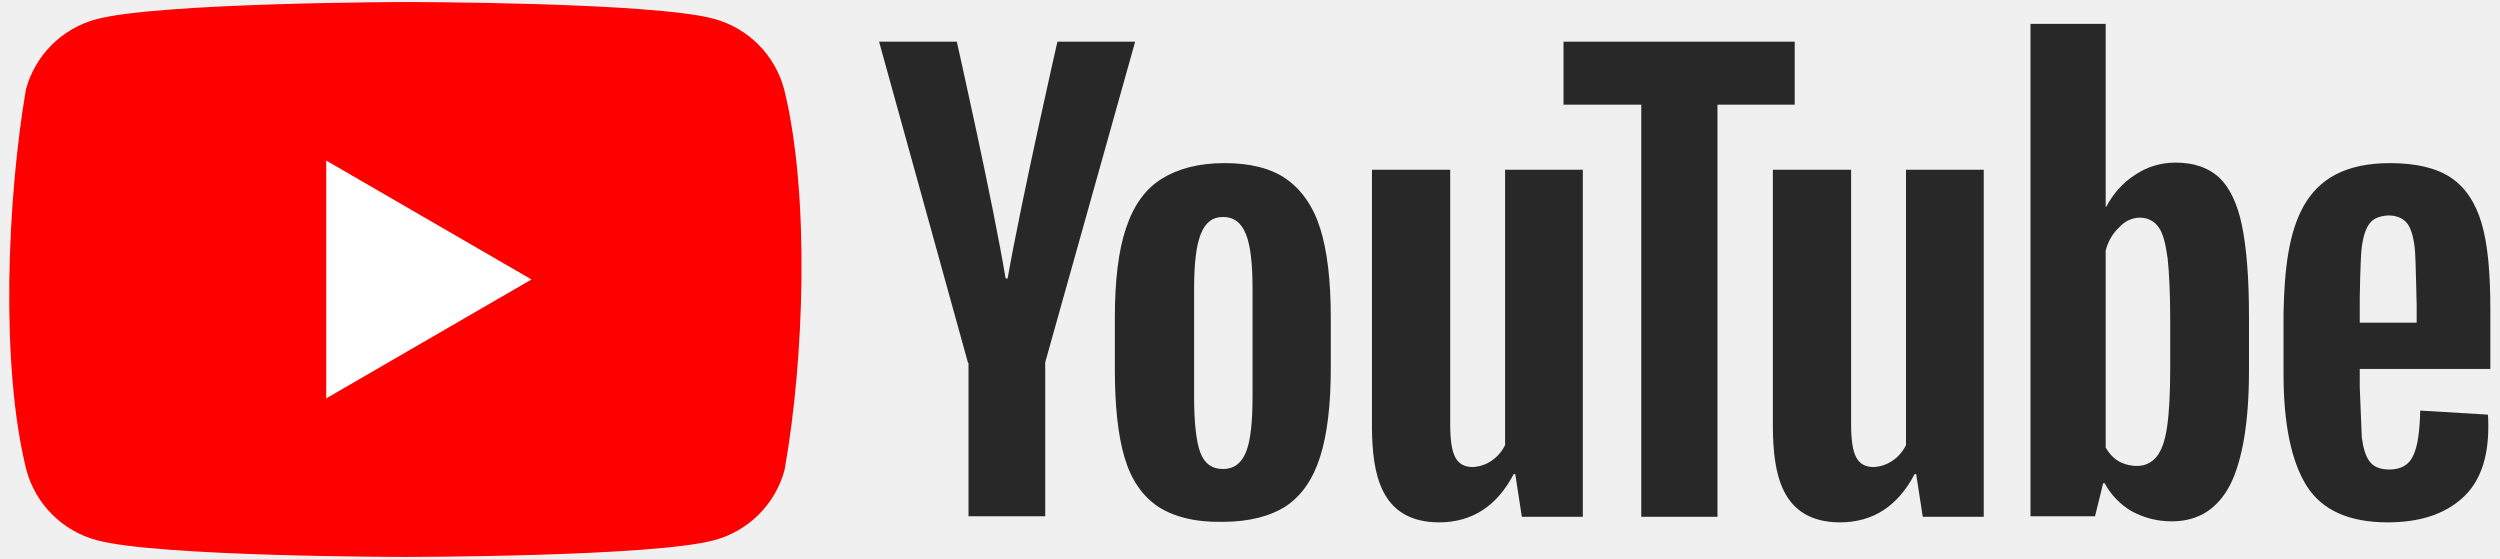
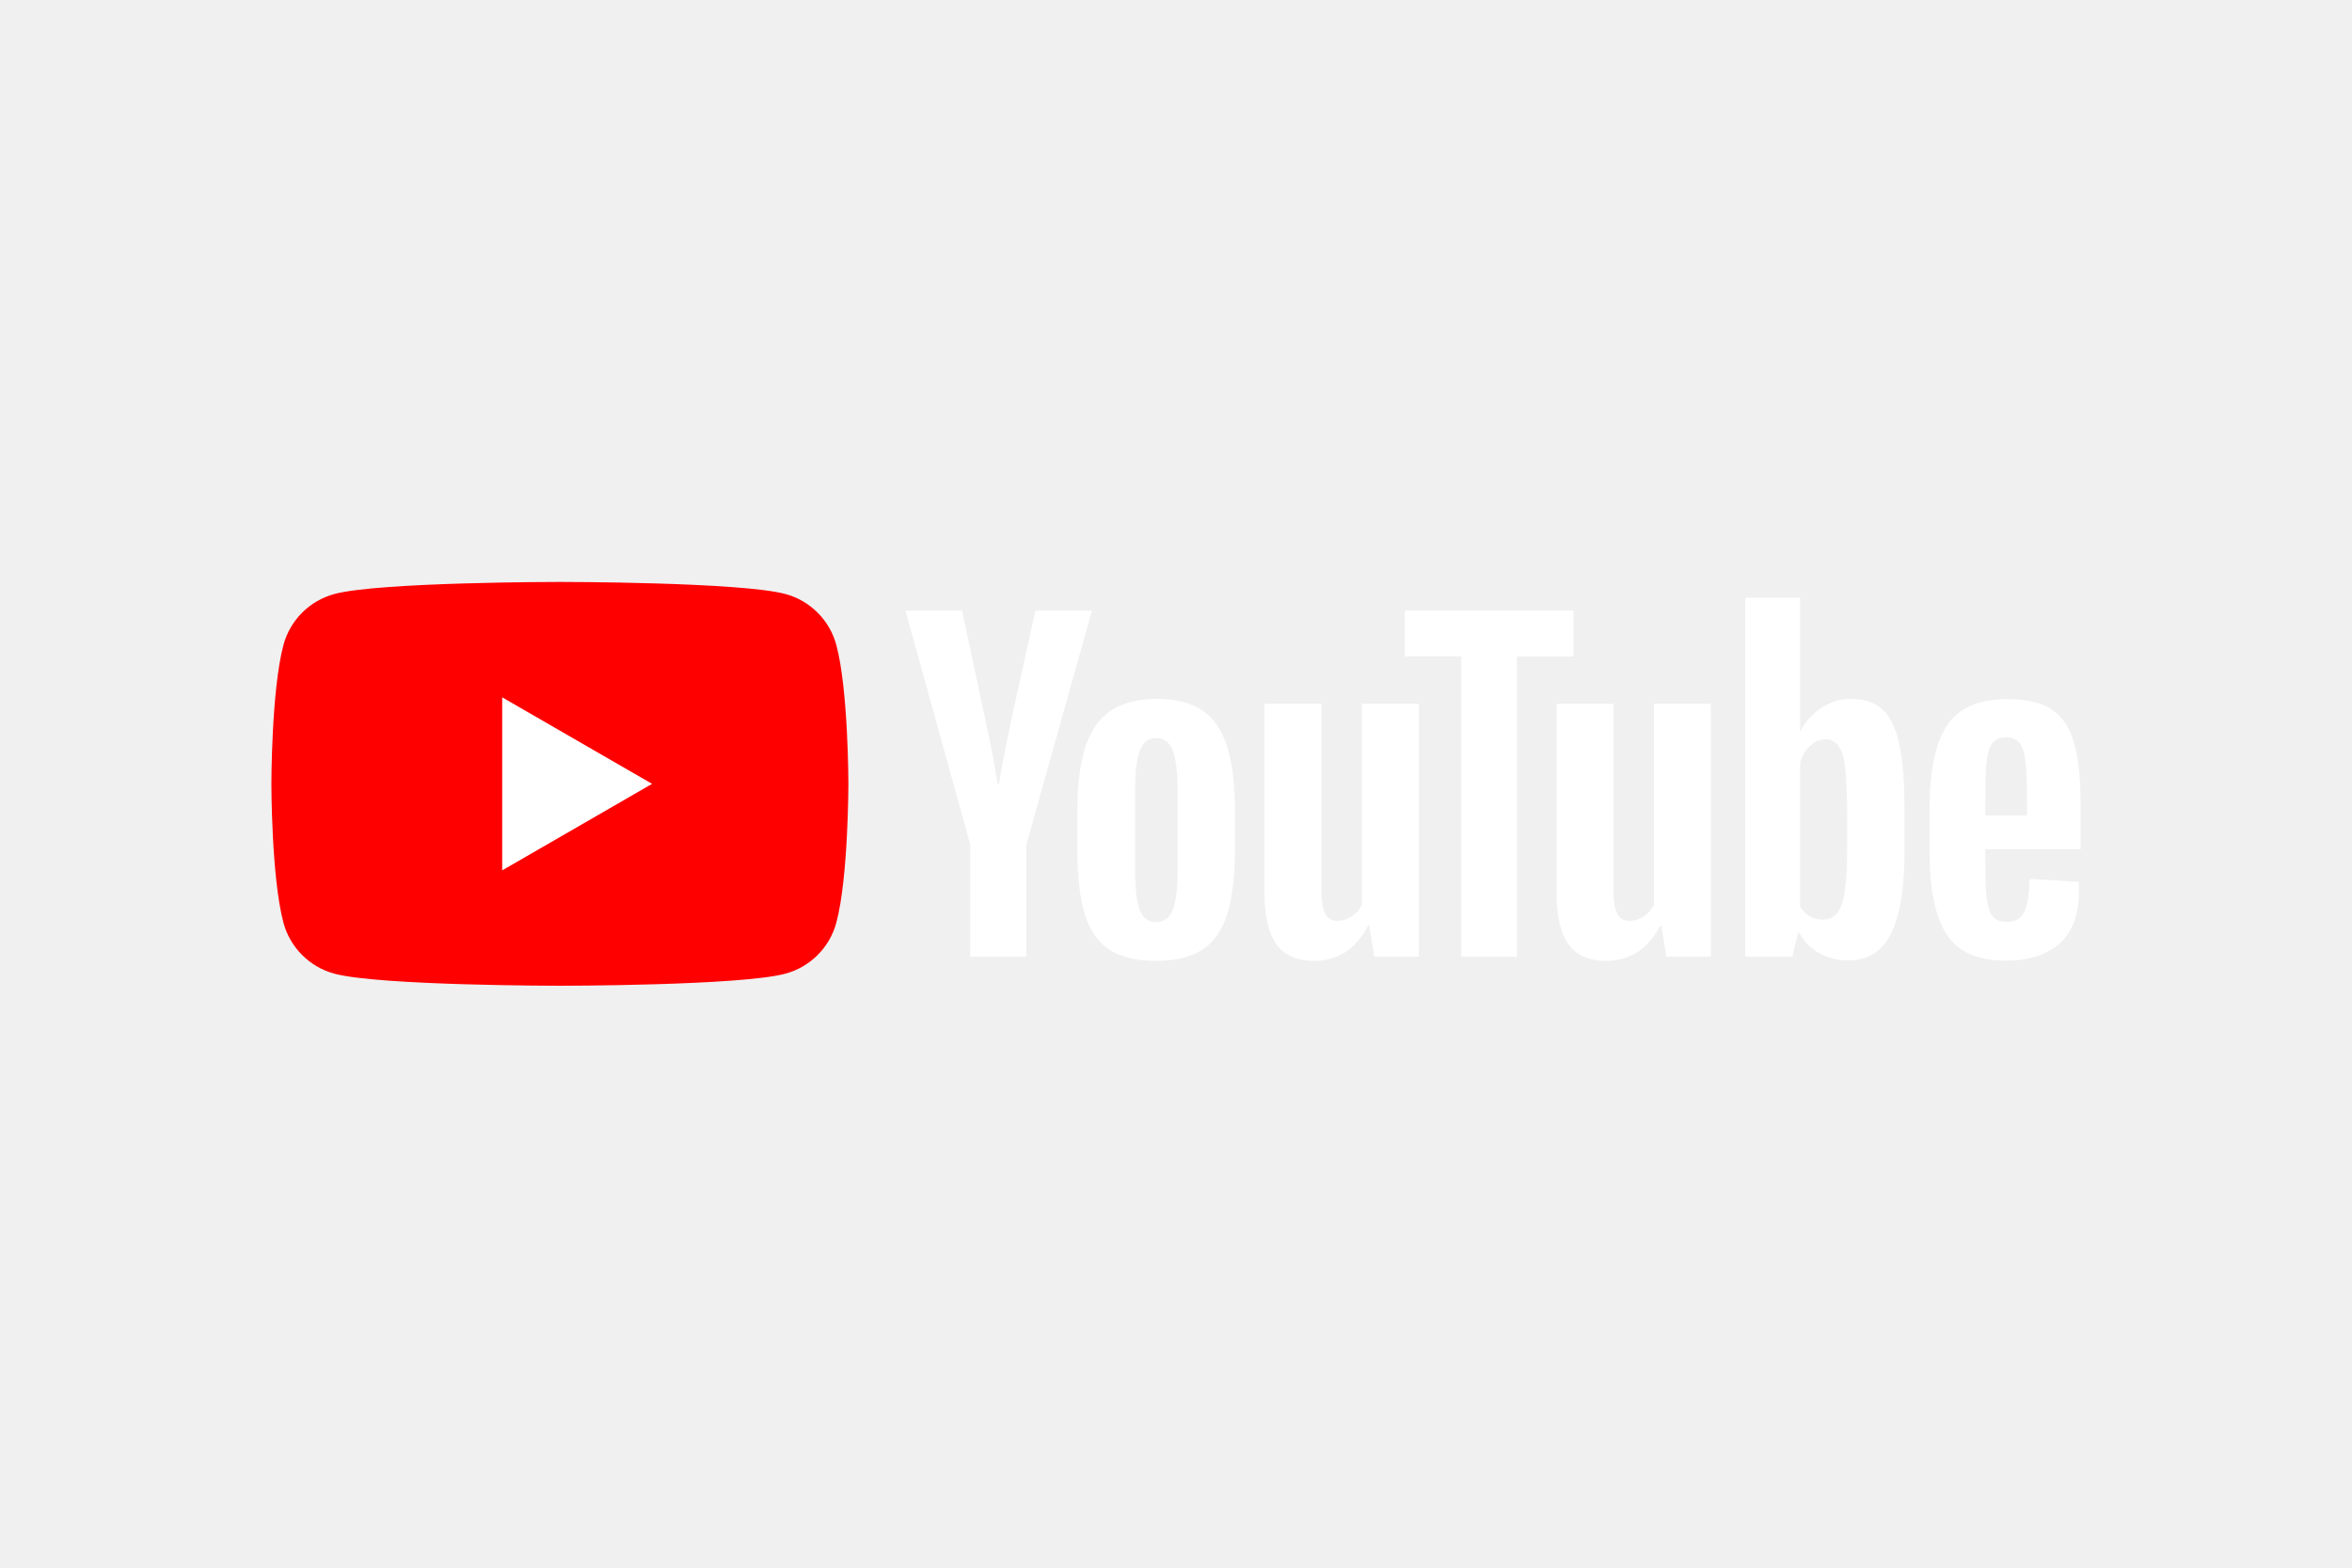
- <svg xmlns="http://www.w3.org/2000/svg" xmlns:xlink="http://www.w3.org/1999/xlink" viewBox="0 0 492 110">
-   <path d="M154.3 17.5a19.6 19.6 0 0 0-13.8-13.8C128.4.4 79.7.4 79.7.4S31 .5 18.9 3.8A19.6 19.6 0 0 0 5.1 17.6C1.44 39.1.02 71.86 5.2 92.5A19.6 19.6 0 0 0 19 106.3c12.1 3.3 60.8 3.3 60.8 3.3s48.7 0 60.8-3.3a19.6 19.6 0 0 0 13.8-13.8c3.86-21.53 5.05-54.27-.1-75z" fill="red" />
-   <path fill="#fff" d="M64.2 78.4L104.6 55 64.2 31.6z" />
-   <g fill="#282828">
-     <path d="M227.9 99.7c-3.1-2.1-5.3-5.3-6.6-9.7s-1.9-10.2-1.9-17.5v-9.9c0-7.3.7-13.3 2.2-17.7 1.5-4.5 3.8-7.7 7-9.7s7.3-3.1 12.4-3.1c5 0 9.1 1 12.1 3.1s5.3 5.3 6.7 9.7 2.1 10.3 2.1 17.6v9.9c0 7.3-.7 13.1-2.1 17.5s-3.6 7.6-6.7 9.7c-3.1 2-7.3 3.1-12.5 3.1-5.4.1-9.6-1-12.7-3zM245.2 89c.9-2.2 1.3-5.9 1.3-10.9V56.8c0-4.9-.4-8.5-1.3-10.7-.9-2.3-2.4-3.4-4.5-3.4s-3.5 1.1-4.4 3.4-1.3 5.8-1.3 10.7v21.3c0 5 .4 8.7 1.2 10.9s2.3 3.3 4.5 3.3c2.1 0 3.6-1.1 4.5-3.3zm219.2-16.3v3.5l.4 9.9c.3 2.2.8 3.8 1.6 4.8s2.1 1.5 3.8 1.5c2.3 0 3.9-.9 4.7-2.7.9-1.8 1.3-4.8 1.4-8.9l13.3.8c.1.6.1 1.4.1 2.4 0 6.3-1.7 11-5.2 14.1s-8.3 4.7-14.6 4.7c-7.6 0-12.9-2.4-15.9-7.1s-4.6-12.1-4.6-22V61.6c.34-17 3.33-29.45 20.9-29.5 5.3 0 9.3 1 12.1 2.9s4.8 4.9 6 9 1.7 9.7 1.7 16.9v11.7h-25.7zm2-28.8c-.8 1-1.3 2.5-1.6 4.7s-.4 10-.4 10v4.9h11.2v-4.9c0 4.9-.1-7.7-.4-10s-.8-3.9-1.6-4.8-2-1.4-3.6-1.4c-1.7.1-2.9.6-3.6 1.5zM190.5 71.4L173 8.2h15.3s7.15 31.7 9.6 46.6h.4c2.78-15.82 9.8-46.6 9.8-46.6h15.3l-17.7 63.1v30.3h-15.1V71.4z" />
-     <path id="A" d="M311.5 33.4v68.3h-12l-1.3-8.4h-.3c-3.3 6.3-8.2 9.5-14.7 9.5-11.77-.03-13.08-10-13.2-18.4v-51h15.4v50.1c0 3 .3 5.2 1 6.5 1.42 2.78 5.1 2.07 7.1.7a8 8 0 0 0 2.7-3.1V33.4z" fill="#282828" />
-     <path d="M353.3 20.6H338v81.1h-15V20.6h-15.3V8.2h45.5v12.4zm87.9 23.7c-.9-4.3-2.4-7.4-4.5-9.4-2.1-1.9-4.9-2.9-8.6-2.9a14.1 14.1 0 0 0-7.9 2.4c-2.5 1.6-4.3 3.7-5.7 6.3h-.1v-36h-14.8v96.9h12.7l1.6-6.5h.3a14 14 0 0 0 5.3 5.5c2.4 1.3 5 2 7.9 2 5.2 0 9-2.4 11.5-7.2 2.4-4.8 3.7-12.3 3.7-22.4V62.2c0-7.6-.5-13.6-1.4-17.9zm-14.1 27.9c0 5-.2 8.9-.6 11.7s-1.1 4.8-2.1 6-2.3 1.8-3.9 1.8c-3.1-.1-4.86-1.5-6.1-3.6V49.3c.5-1.9 1.4-3.4 2.7-4.6 2.2-2.47 5.96-2.5 7.7 0 .9 1.2 1.4 3.3 1.8 6.2.3 2.9.5 7 .5 12.4z" />
-   </g>
-   <use xlink:href="#A" x="78.9" />
+ <svg xmlns="http://www.w3.org/2000/svg" height="800" width="1200" viewBox="-76.185 -28.347 660.27 170.081">
+   <path d="M158.595 17.705a20.285 20.285 0 00-14.32-14.32C131.642 0 80.99 0 80.99 0S30.337 0 17.705 3.385a20.286 20.286 0 00-14.32 14.32C0 30.338 0 56.693 0 56.693S0 83.049 3.385 95.68A20.285 20.285 0 0017.705 110c12.632 3.386 63.285 3.386 63.285 3.386s50.652 0 63.285-3.386a20.284 20.284 0 0014.32-14.32c3.385-12.632 3.385-38.988 3.385-38.988s0-26.355-3.385-38.988" fill="red" />
+   <path d="M64.792 80.99l42.082-24.297-42.082-24.297zm188.276 11.04c.887-2.314 1.332-6.098 1.332-11.35V58.556c0-5.097-.445-8.822-1.332-11.178-.888-2.355-2.452-3.533-4.69-3.533-2.163 0-3.69 1.178-4.577 3.533-.888 2.356-1.332 6.081-1.332 11.178V80.68c0 5.25.424 9.035 1.275 11.35.848 2.318 2.392 3.475 4.633 3.475 2.239 0 3.803-1.157 4.691-3.475zm-17.953 11.122c-3.207-2.16-5.486-5.52-6.835-10.079-1.352-4.554-2.027-10.617-2.027-18.185v-10.31c0-7.644.771-13.784 2.316-18.417 1.544-4.633 3.956-8.011 7.24-10.135 3.282-2.123 7.587-3.186 12.916-3.186 5.251 0 9.459 1.082 12.626 3.243 3.165 2.162 5.482 5.542 6.95 10.136 1.466 4.595 2.2 10.715 2.2 18.36v10.31c0 7.567-.714 13.65-2.142 18.243-1.43 4.595-3.747 7.955-6.951 10.077-3.205 2.124-7.548 3.186-13.03 3.186-5.64 0-10.06-1.082-13.263-3.243m248.053-57.981c-.81 1.005-1.352 2.646-1.621 4.923-.272 2.278-.404 5.734-.404 10.367v5.097h11.697V60.46c0-4.555-.155-8.011-.463-10.367-.309-2.355-.868-4.014-1.678-4.98-.812-.966-2.067-1.449-3.766-1.449-1.7 0-2.954.503-3.765 1.506zm-2.025 29.886v3.591c0 4.557.132 7.974.404 10.251.269 2.279.828 3.94 1.68 4.982.849 1.041 2.16 1.564 3.938 1.564 2.392 0 4.035-.927 4.923-2.781.887-1.853 1.37-4.942 1.447-9.268l13.785.812c.077.62.116 1.469.116 2.548 0 6.565-1.795 11.47-5.387 14.712-3.589 3.242-8.669 4.865-15.232 4.865-7.876 0-13.398-2.47-16.564-7.414-3.168-4.94-4.75-12.586-4.75-22.935V63.589c0-10.657 1.641-18.436 4.924-23.342 3.281-4.903 8.9-7.355 16.854-7.355 5.482 0 9.691 1.004 12.626 3.012 2.933 2.01 5 5.137 6.197 9.383 1.197 4.247 1.796 10.117 1.796 17.607v12.163h-26.757m-284.953-1.33l-18.187-65.68h15.869l6.37 29.77c1.623 7.339 2.82 13.594 3.591 18.766h.464c.54-3.706 1.738-9.922 3.591-18.65l6.603-29.886h15.869l-18.417 65.68v31.51h-15.754v-31.51M322.115 34.23v71.007h-12.511l-1.39-8.688h-.347c-3.399 6.564-8.496 9.845-15.291 9.845-4.71 0-8.185-1.543-10.425-4.633-2.24-3.087-3.359-7.915-3.359-14.48V34.23h15.985v52.126c0 3.168.348 5.426 1.043 6.776.695 1.353 1.853 2.027 3.475 2.027 1.39 0 2.722-.423 3.996-1.275 1.274-.849 2.22-1.928 2.838-3.241V34.229h15.986m81.995.001v71.007h-12.511l-1.391-8.688h-.345c-3.402 6.564-8.498 9.845-15.292 9.845-4.711 0-8.186-1.543-10.426-4.633-2.24-3.087-3.358-7.915-3.358-14.48V34.23h15.985v52.126c0 3.168.347 5.426 1.041 6.776.696 1.353 1.855 2.027 3.476 2.027 1.391 0 2.723-.423 3.996-1.275 1.275-.849 2.22-1.928 2.839-3.241V34.229h15.985" fill="#fff" />
+   <path d="M365.552 20.908h-15.87v84.329h-15.637v-84.33h-15.869V8.05h47.376v12.858m76.811 53.636c0 5.174-.215 9.229-.639 12.162-.424 2.937-1.139 5.021-2.143 6.255-1.004 1.236-2.357 1.854-4.053 1.854a7.404 7.404 0 01-3.65-.927c-1.12-.618-2.026-1.544-2.722-2.78V50.796c.54-1.93 1.467-3.513 2.78-4.749 1.313-1.234 2.74-1.853 4.285-1.853 1.623 0 2.876.637 3.766 1.91.886 1.275 1.505 3.418 1.853 6.43.348 3.011.523 7.297.523 12.857zm14.652-28.964c-.967-4.478-2.531-7.721-4.692-9.73-2.163-2.007-5.136-3.011-8.919-3.011-2.935 0-5.676.83-8.224 2.49a16.926 16.926 0 00-5.908 6.545h-.117l.001-37.416h-15.405v100.777h13.204l1.622-6.717h.347c1.235 2.393 3.088 4.285 5.56 5.675 2.47 1.39 5.213 2.085 8.225 2.085 5.404 0 9.382-2.491 11.931-7.471 2.548-4.982 3.823-12.76 3.823-23.341V64.23c0-7.953-.484-14.17-1.448-18.65" fill="#fff" />
</svg>
